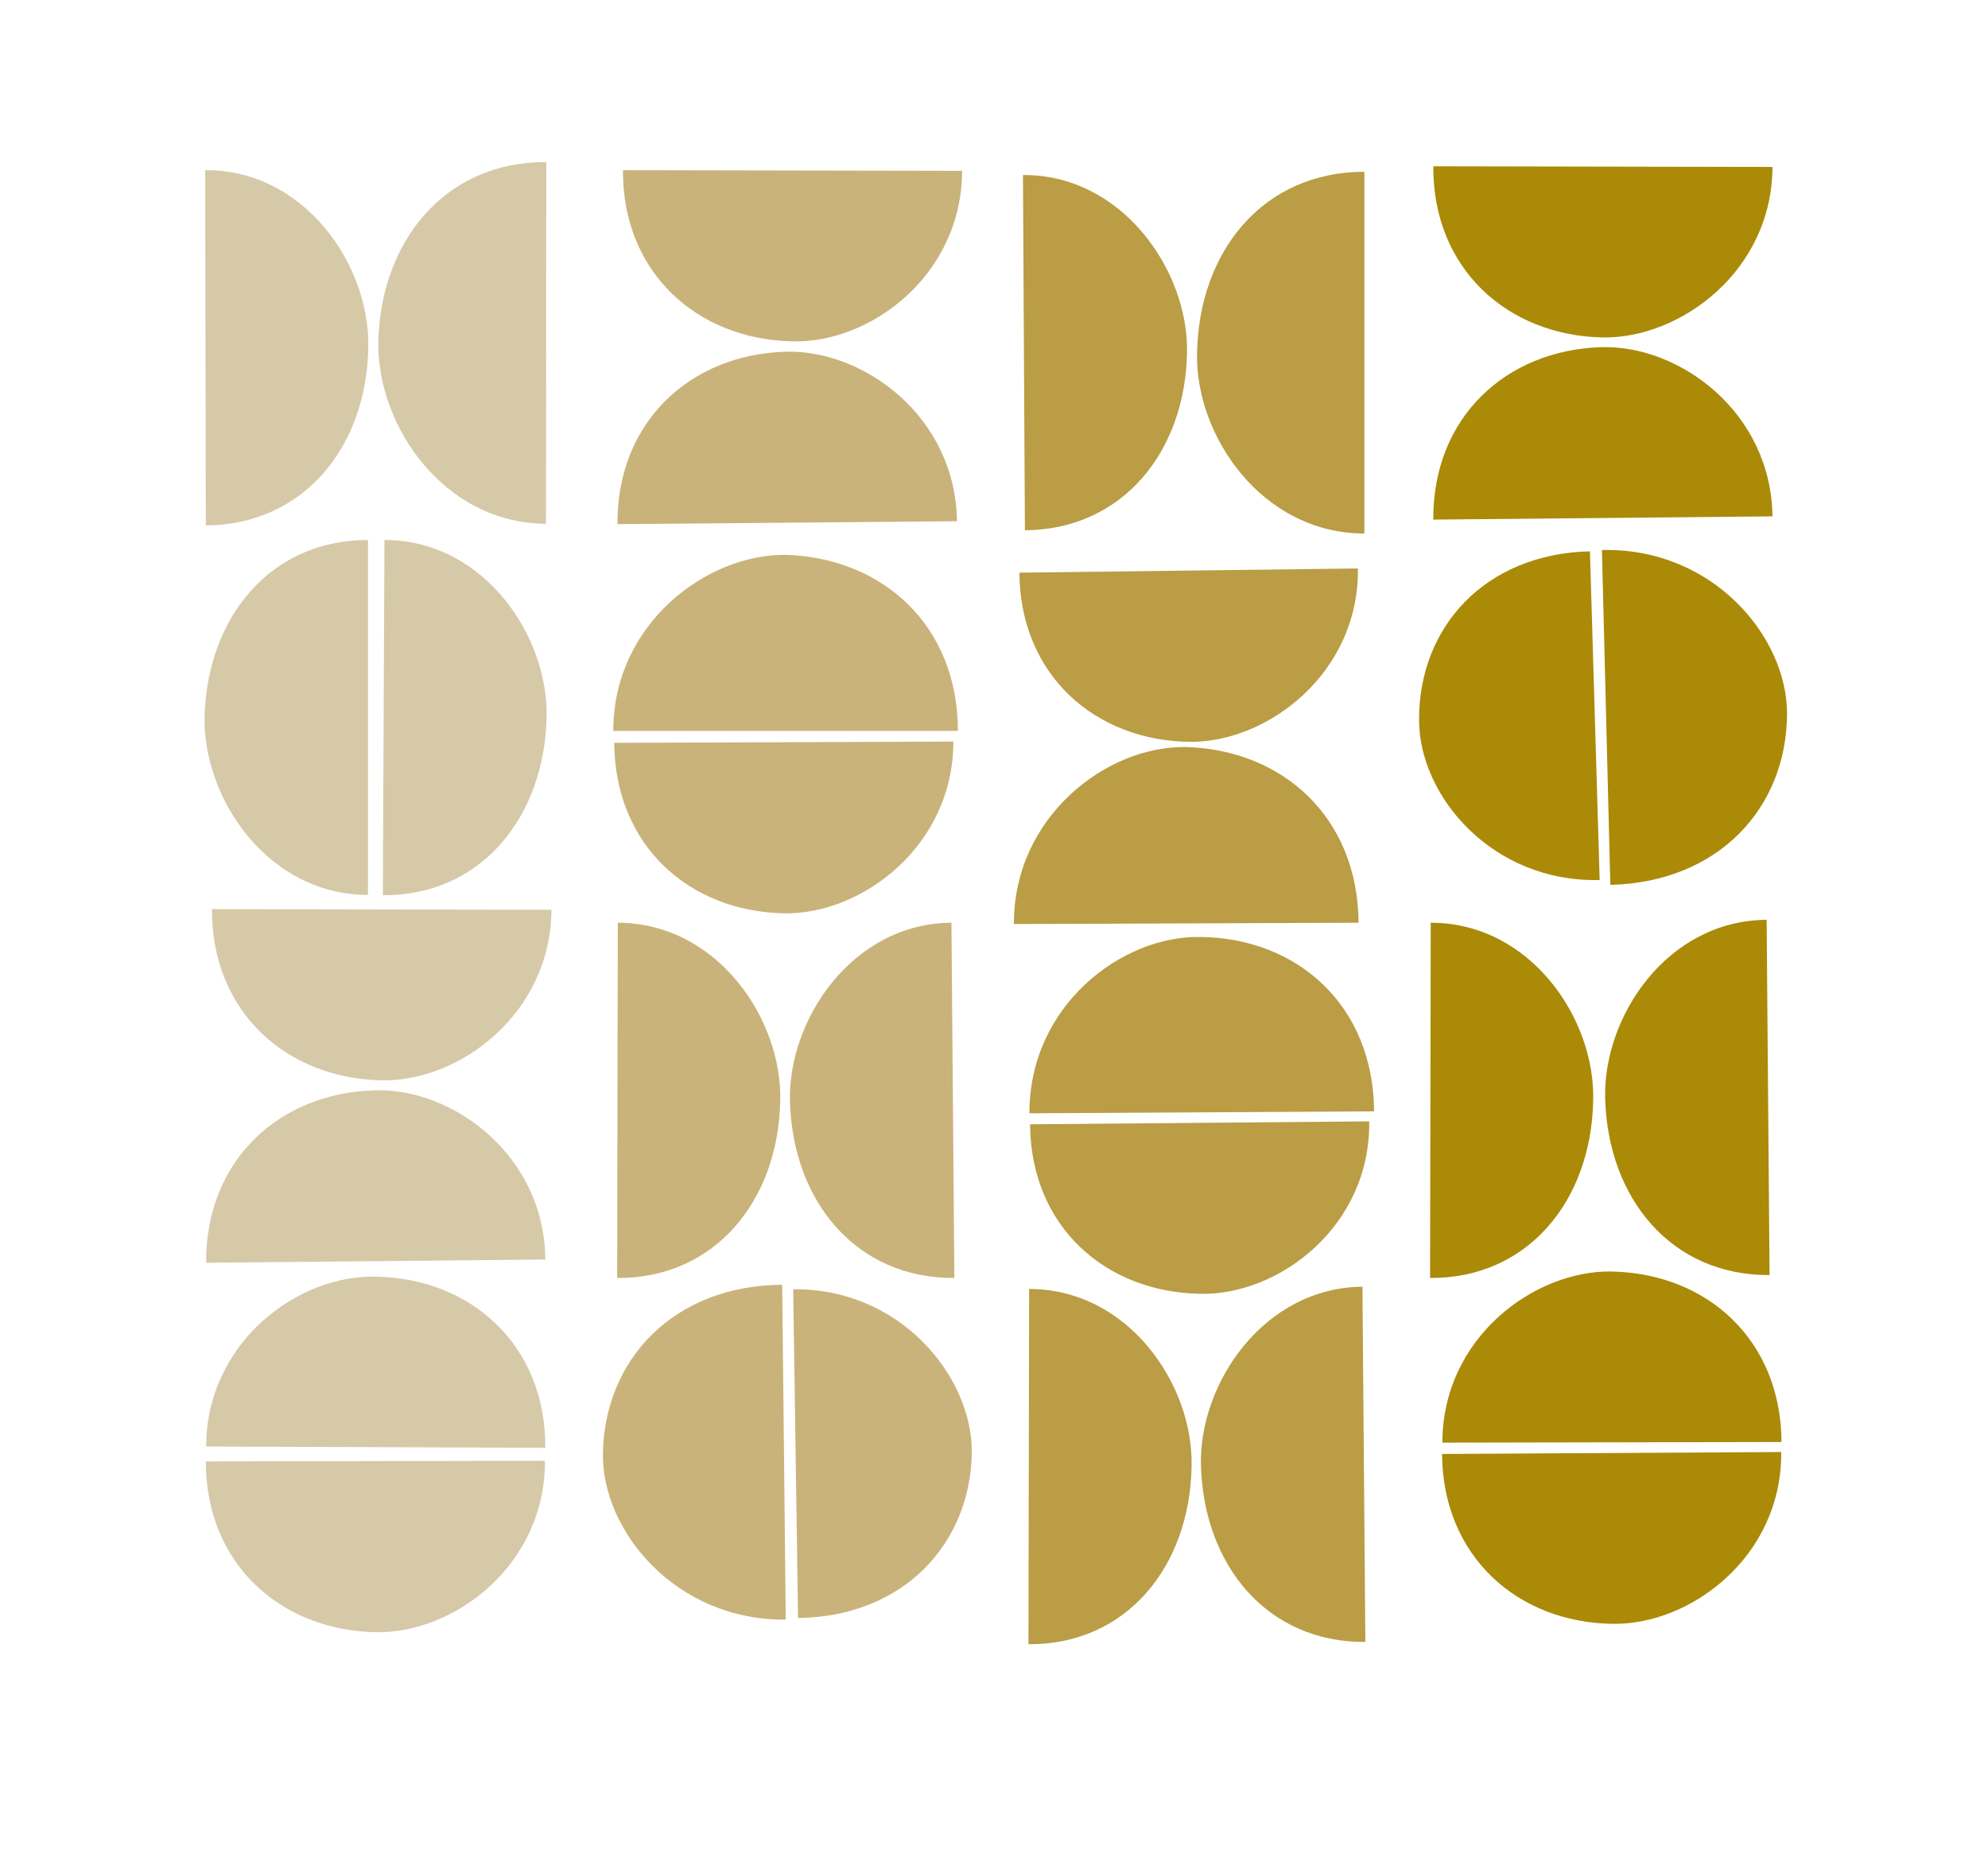
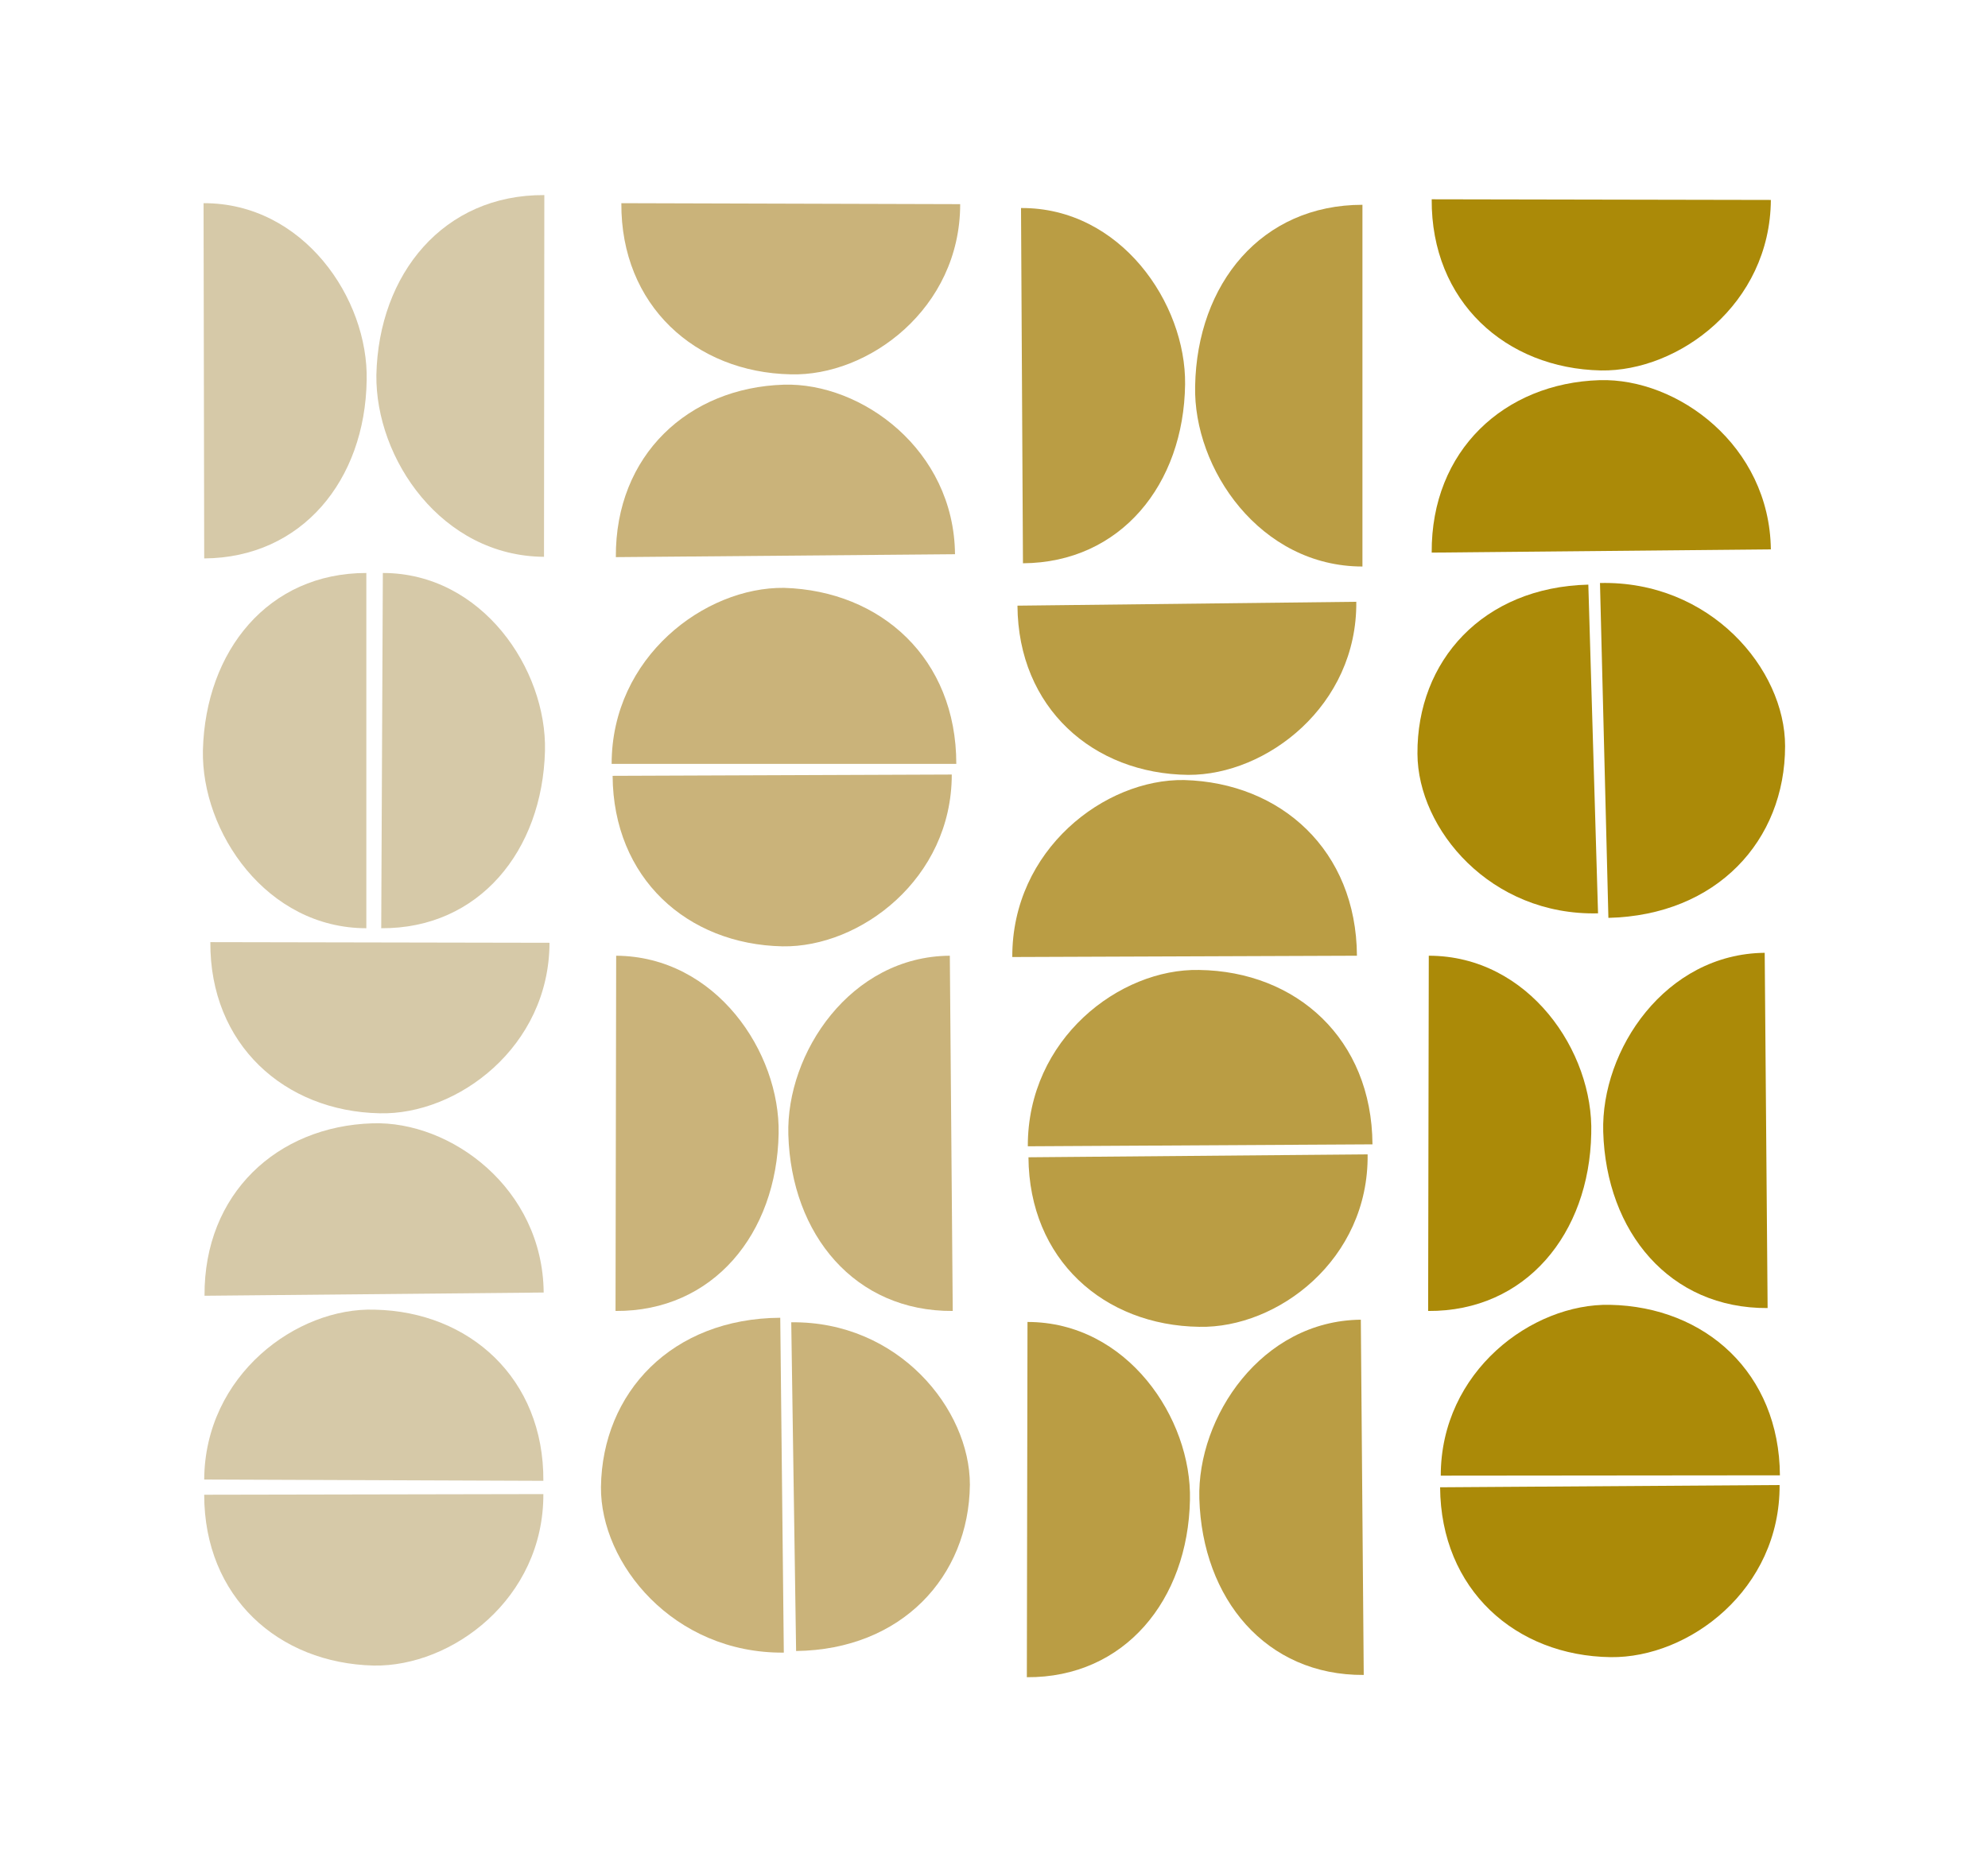
<svg xmlns="http://www.w3.org/2000/svg" version="1.1" id="Layer_1" x="0px" y="0px" viewBox="0 0 614.3 578.7" style="enable-background:new 0 0 614.3 578.7;" xml:space="preserve">
  <style type="text/css">
	.st0{display:none;}
	.st1{display:inline;fill:#E4E5E7;}
	.st2{fill:#AB8A08;}
	.st3{fill:#BA9D44;}
	.st4{fill:#CAB37A;}
	.st5{fill:#D6C9A8;}
</style>
  <g id="background" class="st0">
    <rect x="-95.7" y="-100.7" class="st1" width="800" height="800" />
  </g>
  <g id="column4">
-     <path class="st2" d="M445.7,445.9l104.8-0.2c-0.2-31.6-23-52.1-52.5-52.7C474,392.6,445.7,413.6,445.7,445.9z" />
-     <path class="st2" d="M550.4,448.8l-104.8,0.6c0.2,31.6,23.3,52.1,52.7,52.5C522.5,502.3,550.7,481,550.4,448.8z" />
-     <path class="st2" d="M494.3,272l-3-101.6c-32.6,0.8-53,23.6-52.8,52.3C438.6,246.1,461.1,272.8,494.3,272z" />
-     <path class="st2" d="M495,170l2.6,103.5c33.5-0.8,54.6-23.9,54.6-53.1C552.1,196.6,529.1,169.2,495,170z" />
-     <path class="st2" d="M545.9,284.3l0.9,109.8c-30.2,0.2-49.9-23.5-50.8-54.5C495.3,314.3,515.1,284.5,545.9,284.3z" />
-     <path class="st2" d="M442.1,285.2l-0.2,109.8c30.2,0.2,49.8-23.9,50.4-54.8C493,314.9,472.9,285.2,442.1,285.2z" />
-     <path class="st2" d="M547.7,159.6l-104.8,1c-0.2-31.6,22.5-52.4,51.9-53.3C519,106.6,547.3,127.4,547.7,159.6z" />
-     <path class="st2" d="M547.7,51.6l-104.8-0.2c-0.2,31.6,22.9,52.3,52.3,52.9C519.3,104.7,547.6,83.7,547.7,51.6z" />
+     <path class="st2" d="M445.2,456.1L550,456c-0.2-31.6-23-52.1-52.5-52.7C473.4,402.8,445.2,423.9,445.2,456.1z" />
+     <path class="st2" d="M549.9,459L445,459.7c0.2,31.6,23.3,52.1,52.7,52.5C522,512.5,550.1,491.2,549.9,459z" />
+     <path class="st2" d="M493.8,282.3l-3-101.6c-32.6,0.8-53,23.6-52.8,52.3C438.1,256.3,460.6,283.1,493.8,282.3z" />
+     <path class="st2" d="M494.4,180.2l2.6,103.5c33.5-0.8,54.6-23.9,54.6-53.1C551.6,206.8,528.5,179.4,494.4,180.2z" />
+     <path class="st2" d="M545.3,294.5l0.9,109.8c-30.2,0.2-49.9-23.5-50.8-54.5C494.7,324.5,514.6,294.8,545.3,294.5z" />
+     <path class="st2" d="M441.5,295.4l-0.2,109.8c30.2,0.2,49.8-23.9,50.4-54.8C492.5,325.1,472.4,295.4,441.5,295.4z" />
+     <path class="st2" d="M547.2,169.8l-104.8,1c-0.2-31.6,22.5-52.4,51.9-53.3C518.4,116.8,546.8,137.7,547.2,169.8z" />
+     <path class="st2" d="M547.2,61.8l-104.8-0.2c-0.2,31.6,22.9,52.3,52.3,52.9C518.7,114.9,547,94,547.2,61.8z" />
  </g>
  <g id="column3">
-     <path class="st3" d="M318,398.4l-0.2,109.8c30.2,0.2,49.8-23.9,50.4-54.8C368.9,428.2,348.8,398.4,318,398.4z" />
-     <path class="st3" d="M313.3,285.6l106.5-0.4c-0.2-32.6-23.5-53.5-53.4-54.3C342,230.5,313.2,252.4,313.3,285.6z" />
-     <path class="st3" d="M423.1,346.6l-104.8,0.9c0.2,31.6,23.3,52,52.8,52.4C395.3,400.3,423.5,379,423.1,346.6z" />
-     <path class="st3" d="M318.1,344.1l106.5-0.6c-0.2-32.6-23.5-53.5-53.6-53.9C346.6,289.1,318,310.9,318.1,344.1z" />
-     <path class="st3" d="M419.6,175.7L315,177c0.2,31.6,23.4,52,52.8,52.3C391.9,229.4,420,207.9,419.6,175.7z" />
-     <path class="st3" d="M421.6,164.9V53.1c-31.2,0-51.1,24.4-51.7,56C369.3,134.7,390,164.9,421.6,164.9z" />
-     <path class="st3" d="M316.1,54.1l0.6,109.8c30.2-0.2,49.7-24.4,50.1-55.3C367.1,83.5,346.7,53.9,316.1,54.1z" />
-     <path class="st3" d="M421,397.7l0.9,109.8c-30.2,0.2-49.9-23.5-50.8-54.5C370.4,427.8,390.4,398,421,397.7z" />
+     <path class="st3" d="M317.5,408.6l-0.2,109.8c30.2,0.2,49.8-23.9,50.4-54.8C368.3,438.4,348.3,408.6,317.5,408.6z" />
+     <path class="st3" d="M312.8,295.8l106.5-0.4c-0.2-32.6-23.5-53.5-53.4-54.3C341.4,240.7,312.7,262.6,312.8,295.8z" />
+     <path class="st3" d="M422.6,356.8l-104.8,0.9c0.2,31.6,23.3,52,52.8,52.4C394.8,410.6,423,389.3,422.6,356.8z" />
+     <path class="st3" d="M317.6,354.3l106.5-0.6c-0.2-32.6-23.5-53.5-53.6-53.9C346,299.3,317.5,321.1,317.6,354.3z" />
+     <path class="st3" d="M419.1,186l-104.7,1.2c0.2,31.6,23.4,52,52.8,52.3C391.4,239.6,419.4,218.1,419.1,186z" />
+     <path class="st3" d="M421,175.1V63.3c-31.2,0-51.1,24.4-51.7,56C368.7,144.9,389.4,175.1,421,175.1z" />
+     <path class="st3" d="M315.5,64.3l0.6,109.8c30.2-0.2,49.7-24.4,50.1-55.3C366.5,93.7,346.2,64.1,315.5,64.3z" />
+     <path class="st3" d="M420.5,407.9l0.9,109.8c-30.2,0.2-49.9-23.5-50.8-54.5C369.9,438,389.8,408.2,420.5,407.9z" />
  </g>
  <g id="column2">
-     <path class="st4" d="M294.6,229.2l-104.8,0.4c0.2,31.6,23,52.1,52.5,52.7C266.4,282.7,294.6,261.4,294.6,229.2z" />
-     <path class="st4" d="M189.5,225.9h106.5c0-32.6-23.3-53.5-53.2-54.4C218.4,171.2,189.5,192.8,189.5,225.9z" />
-     <path class="st4" d="M245.1,398.5l1.5,101.6c32.6-0.4,53.4-23,53.7-51.4C300.3,425.3,278.1,398.1,245.1,398.5z" />
-     <path class="st4" d="M242.8,500.6l-1.1-103.5c-33.5,0.2-55,23.1-55.4,52.3C186,473.1,208.7,500.9,242.8,500.6z" />
-     <path class="st4" d="M295.7,161.1L190.8,162c-0.2-31.6,22.5-52.4,51.9-53.3C266.8,108,295.3,128.7,295.7,161.1z" />
-     <path class="st4" d="M297.3,52.8l-104.8-0.2c-0.2,31.6,22.9,52.3,52.3,52.9C268.8,106.2,297.2,85.2,297.3,52.8z" />
-     <path class="st4" d="M294,285.2l0.9,109.8c-30.2,0.2-49.9-23.5-50.8-54.5C243.4,315.3,263.3,285.4,294,285.2z" />
-     <path class="st4" d="M190.9,285.2l-0.2,109.8c30.2,0.2,49.8-23.9,50.4-54.8C241.7,315,221.7,285.3,190.9,285.2z" />
+     <path class="st4" d="M294.1,239.4l-104.8,0.4c0.2,31.6,23,52.1,52.5,52.7C265.8,292.9,294.1,271.6,294.1,239.4z" />
+     <path class="st4" d="M189,236.1h106.5c0-32.6-23.3-53.5-53.2-54.4C217.8,181.4,189,203.1,189,236.1z" />
+     <path class="st4" d="M244.5,408.7l1.5,101.6c32.6-0.4,53.4-23,53.7-51.4C299.7,435.5,277.6,408.3,244.5,408.7z" />
+     <path class="st4" d="M242.2,510.8l-1.1-103.5c-33.5,0.2-55,23.1-55.4,52.3C185.5,483.3,208.1,511.1,242.2,510.8z" />
+     <path class="st4" d="M295.1,171.3l-104.8,0.9c-0.2-31.6,22.5-52.4,51.9-53.3C266.2,118.2,294.8,139,295.1,171.3z" />
+     <path class="st4" d="M296.7,63.1L192,62.8c-0.2,31.6,22.9,52.3,52.3,52.9C268.3,116.4,296.7,95.4,296.7,63.1z" />
+     <path class="st4" d="M293.5,295.4l0.9,109.8c-30.2,0.2-49.9-23.5-50.8-54.5C242.9,325.5,262.8,295.6,293.5,295.4z" />
+     <path class="st4" d="M190.4,295.4l-0.2,109.8c30.2,0.2,49.8-23.9,50.4-54.8C241.1,325.2,221.2,295.6,190.4,295.4z" />
  </g>
  <g id="column1">
-     <path class="st5" d="M113.7,276.6V166.9c-30.3,0-49.7,24-50.5,54.8C62.8,247,82.9,276.6,113.7,276.6z" />
-     <path class="st5" d="M118.8,166.9l-0.5,109.8c30.2,0.2,49.8-23.9,50.6-54.8C169.6,196.6,149.5,166.9,118.8,166.9z" />
-     <path class="st5" d="M63.4,52.6l0.2,109.8c30.2-0.2,49.7-24.2,50.2-55C114.4,82.1,94.2,52.4,63.4,52.6z" />
-     <path class="st5" d="M168.7,161.9l0.1-111.8c-31.1-0.2-51.2,24.3-51.9,55.6C116.5,131.6,137.1,161.7,168.7,161.9z" />
-     <path class="st5" d="M168.4,451.5l-104.8,0.2c0,31.6,22.9,52.1,52.4,52.8C140.2,505,168.5,483.9,168.4,451.5z" />
-     <path class="st5" d="M63.7,447.1l104.8,0.4c0.2-31.6-22.8-52.3-52.1-52.9C92.2,393.8,63.8,414.8,63.7,447.1z" />
-     <path class="st5" d="M170.4,281.2L65.5,281c-0.2,31.6,22.9,52.3,52.3,52.9C141.8,334.5,170.2,313.4,170.4,281.2z" />
-     <path class="st5" d="M168.5,389.3l-104.8,1c-0.2-31.6,22.5-52.4,51.9-53.3C139.8,336.1,168.3,357.1,168.5,389.3z" />
+     <path class="st5" d="M113.2,286.9V177.1c-30.3,0-49.7,24-50.5,54.8C62.2,257.2,82.4,286.9,113.2,286.9z" />
+     <path class="st5" d="M118.3,177.1l-0.5,109.8c30.2,0.2,49.8-23.9,50.6-54.8C169,206.9,149,177.1,118.3,177.1z" />
+     <path class="st5" d="M62.9,62.8l0.2,109.8c30.2-0.2,49.7-24.2,50.2-55C113.9,92.3,93.7,62.7,62.9,62.8z" />
+     <path class="st5" d="M168.1,172.1l0.1-111.8c-31.1-0.2-51.2,24.3-51.9,55.6C116,141.8,136.5,171.9,168.1,172.1z" />
+     <path class="st5" d="M167.9,461.8l-104.8,0.2c0,31.6,22.9,52.1,52.4,52.8C139.7,515.2,168,494.1,167.9,461.8z" />
+     <path class="st5" d="M63.1,457.3l104.8,0.4c0.2-31.6-22.8-52.3-52.1-52.9C91.7,404,63.3,425,63.1,457.3z" />
+     <path class="st5" d="M169.8,291.4L65,291.2c-0.2,31.6,22.9,52.3,52.3,52.9C141.3,344.7,169.7,323.6,169.8,291.4z" />
+     <path class="st5" d="M168,399.5l-104.8,1c-0.2-31.6,22.5-52.4,51.9-53.3C139.3,346.4,167.7,367.3,168,399.5z" />
  </g>
</svg>
